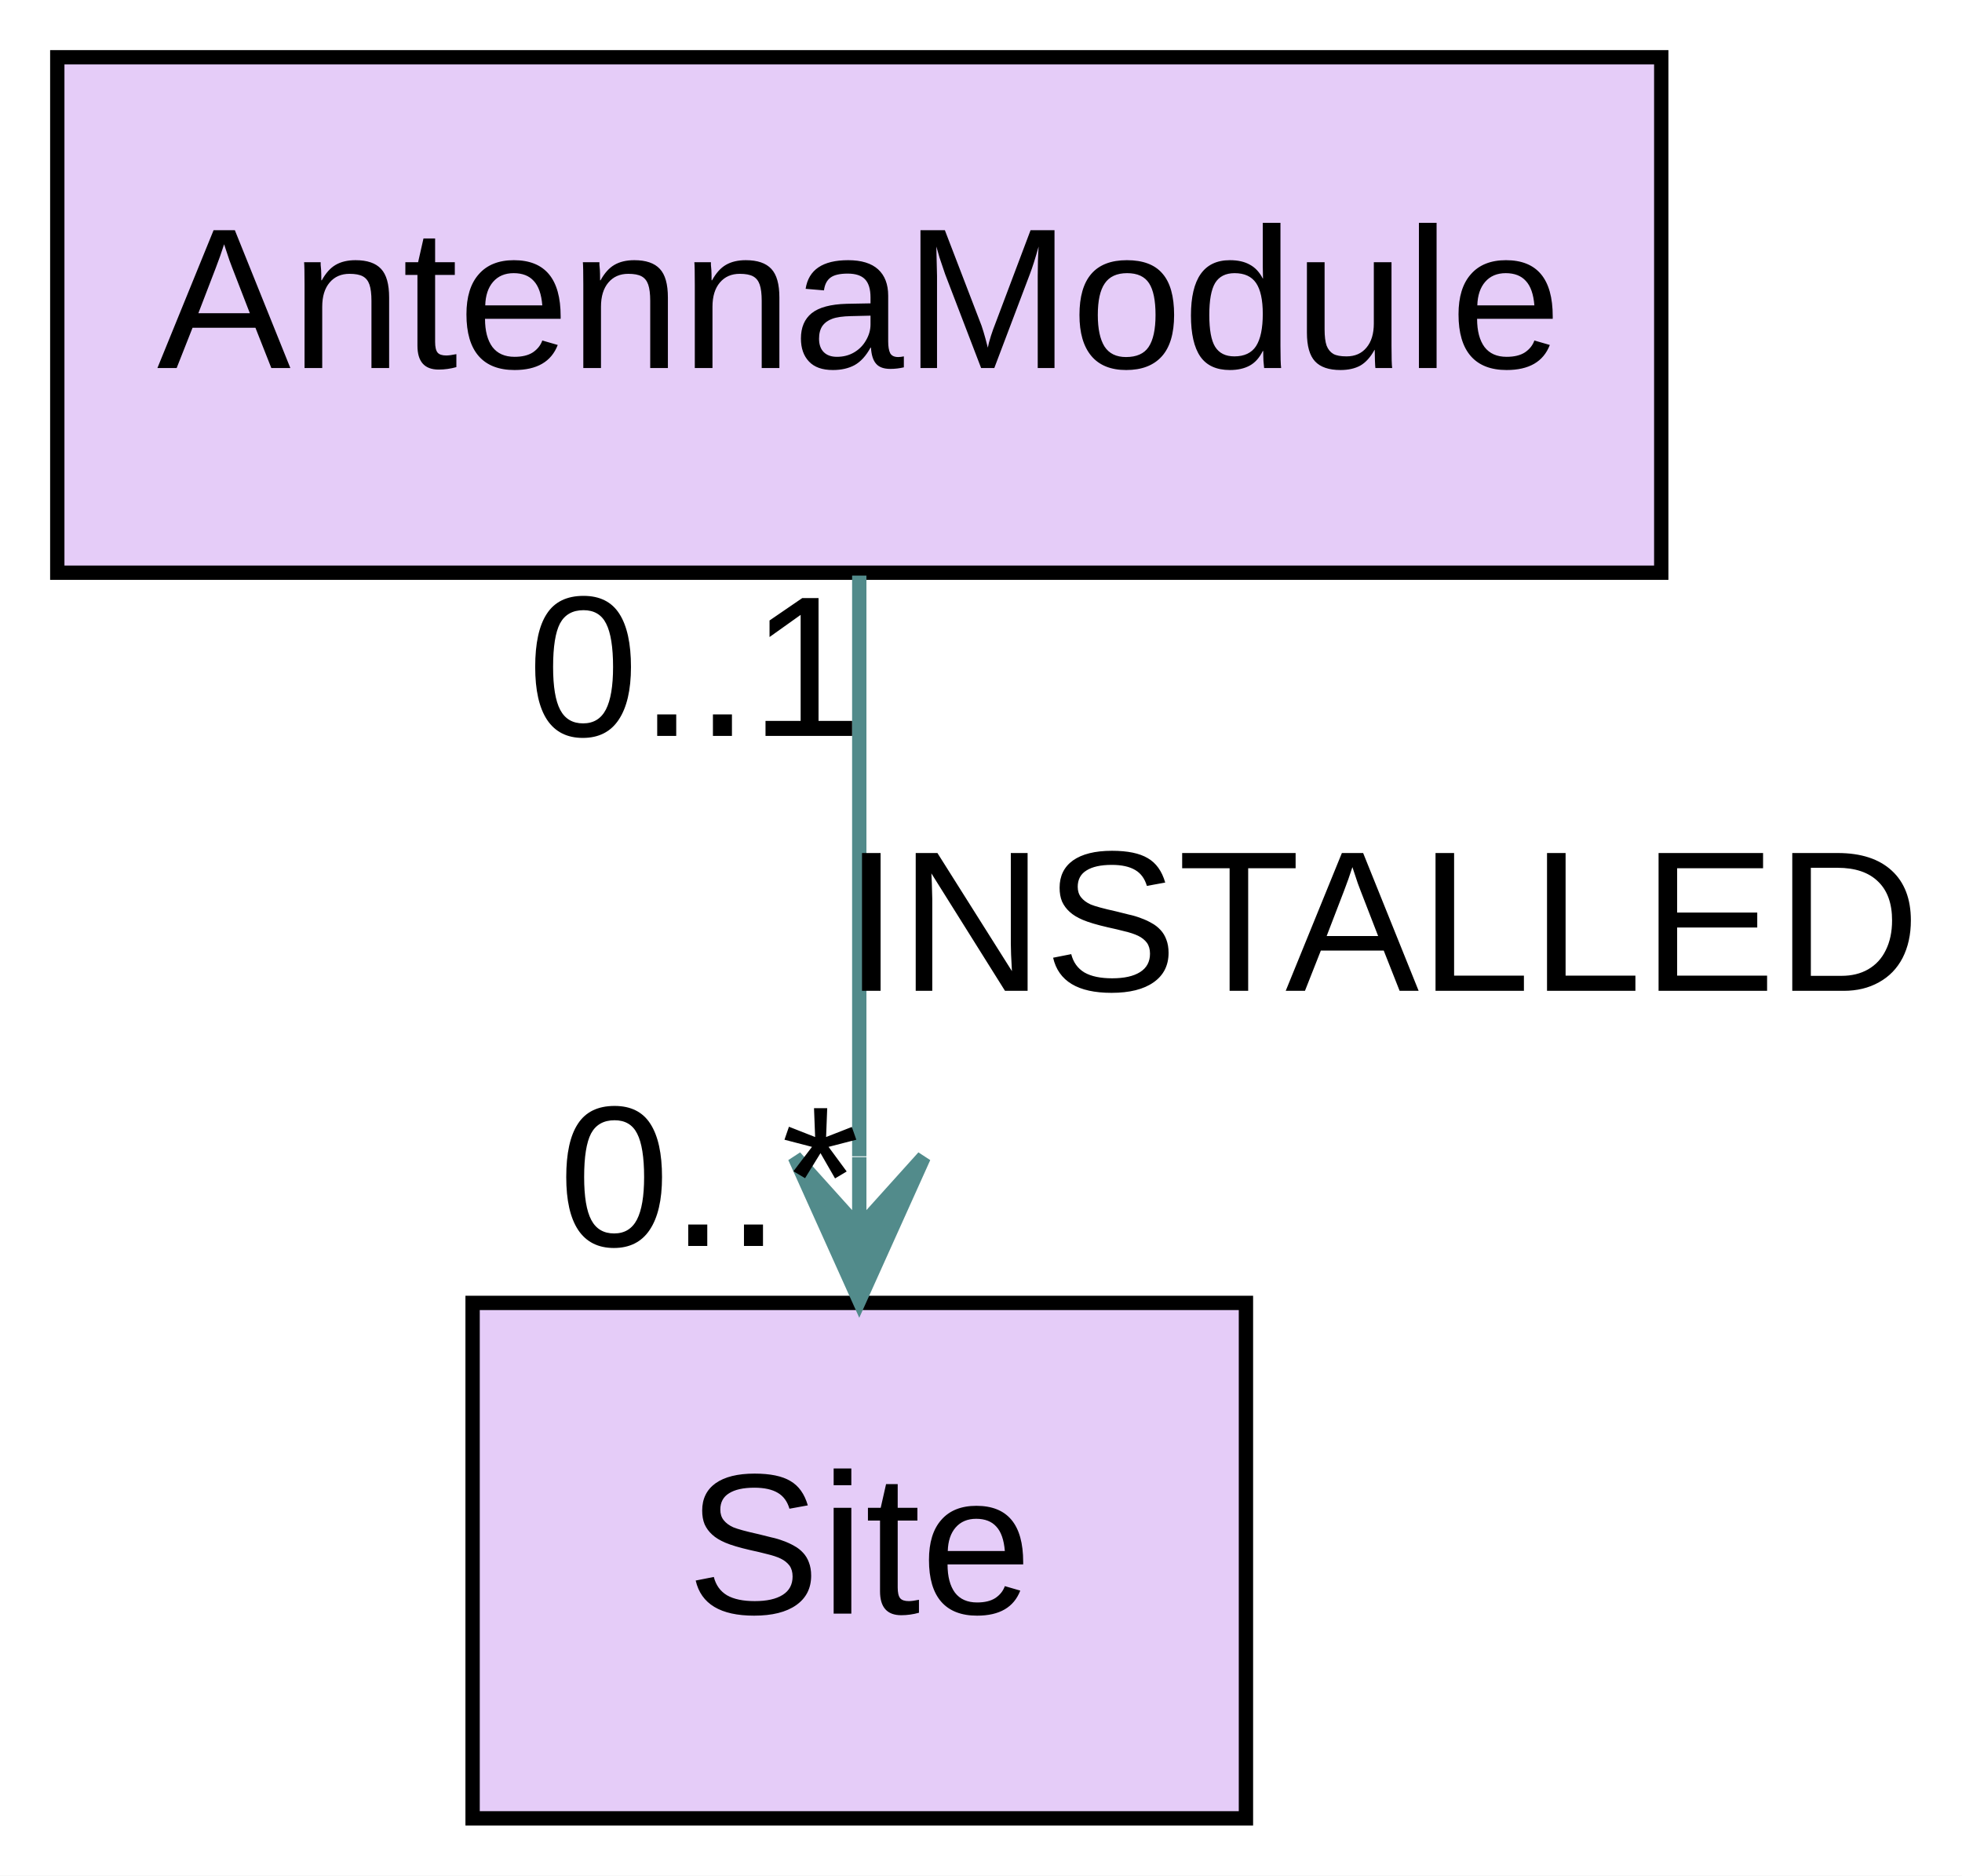
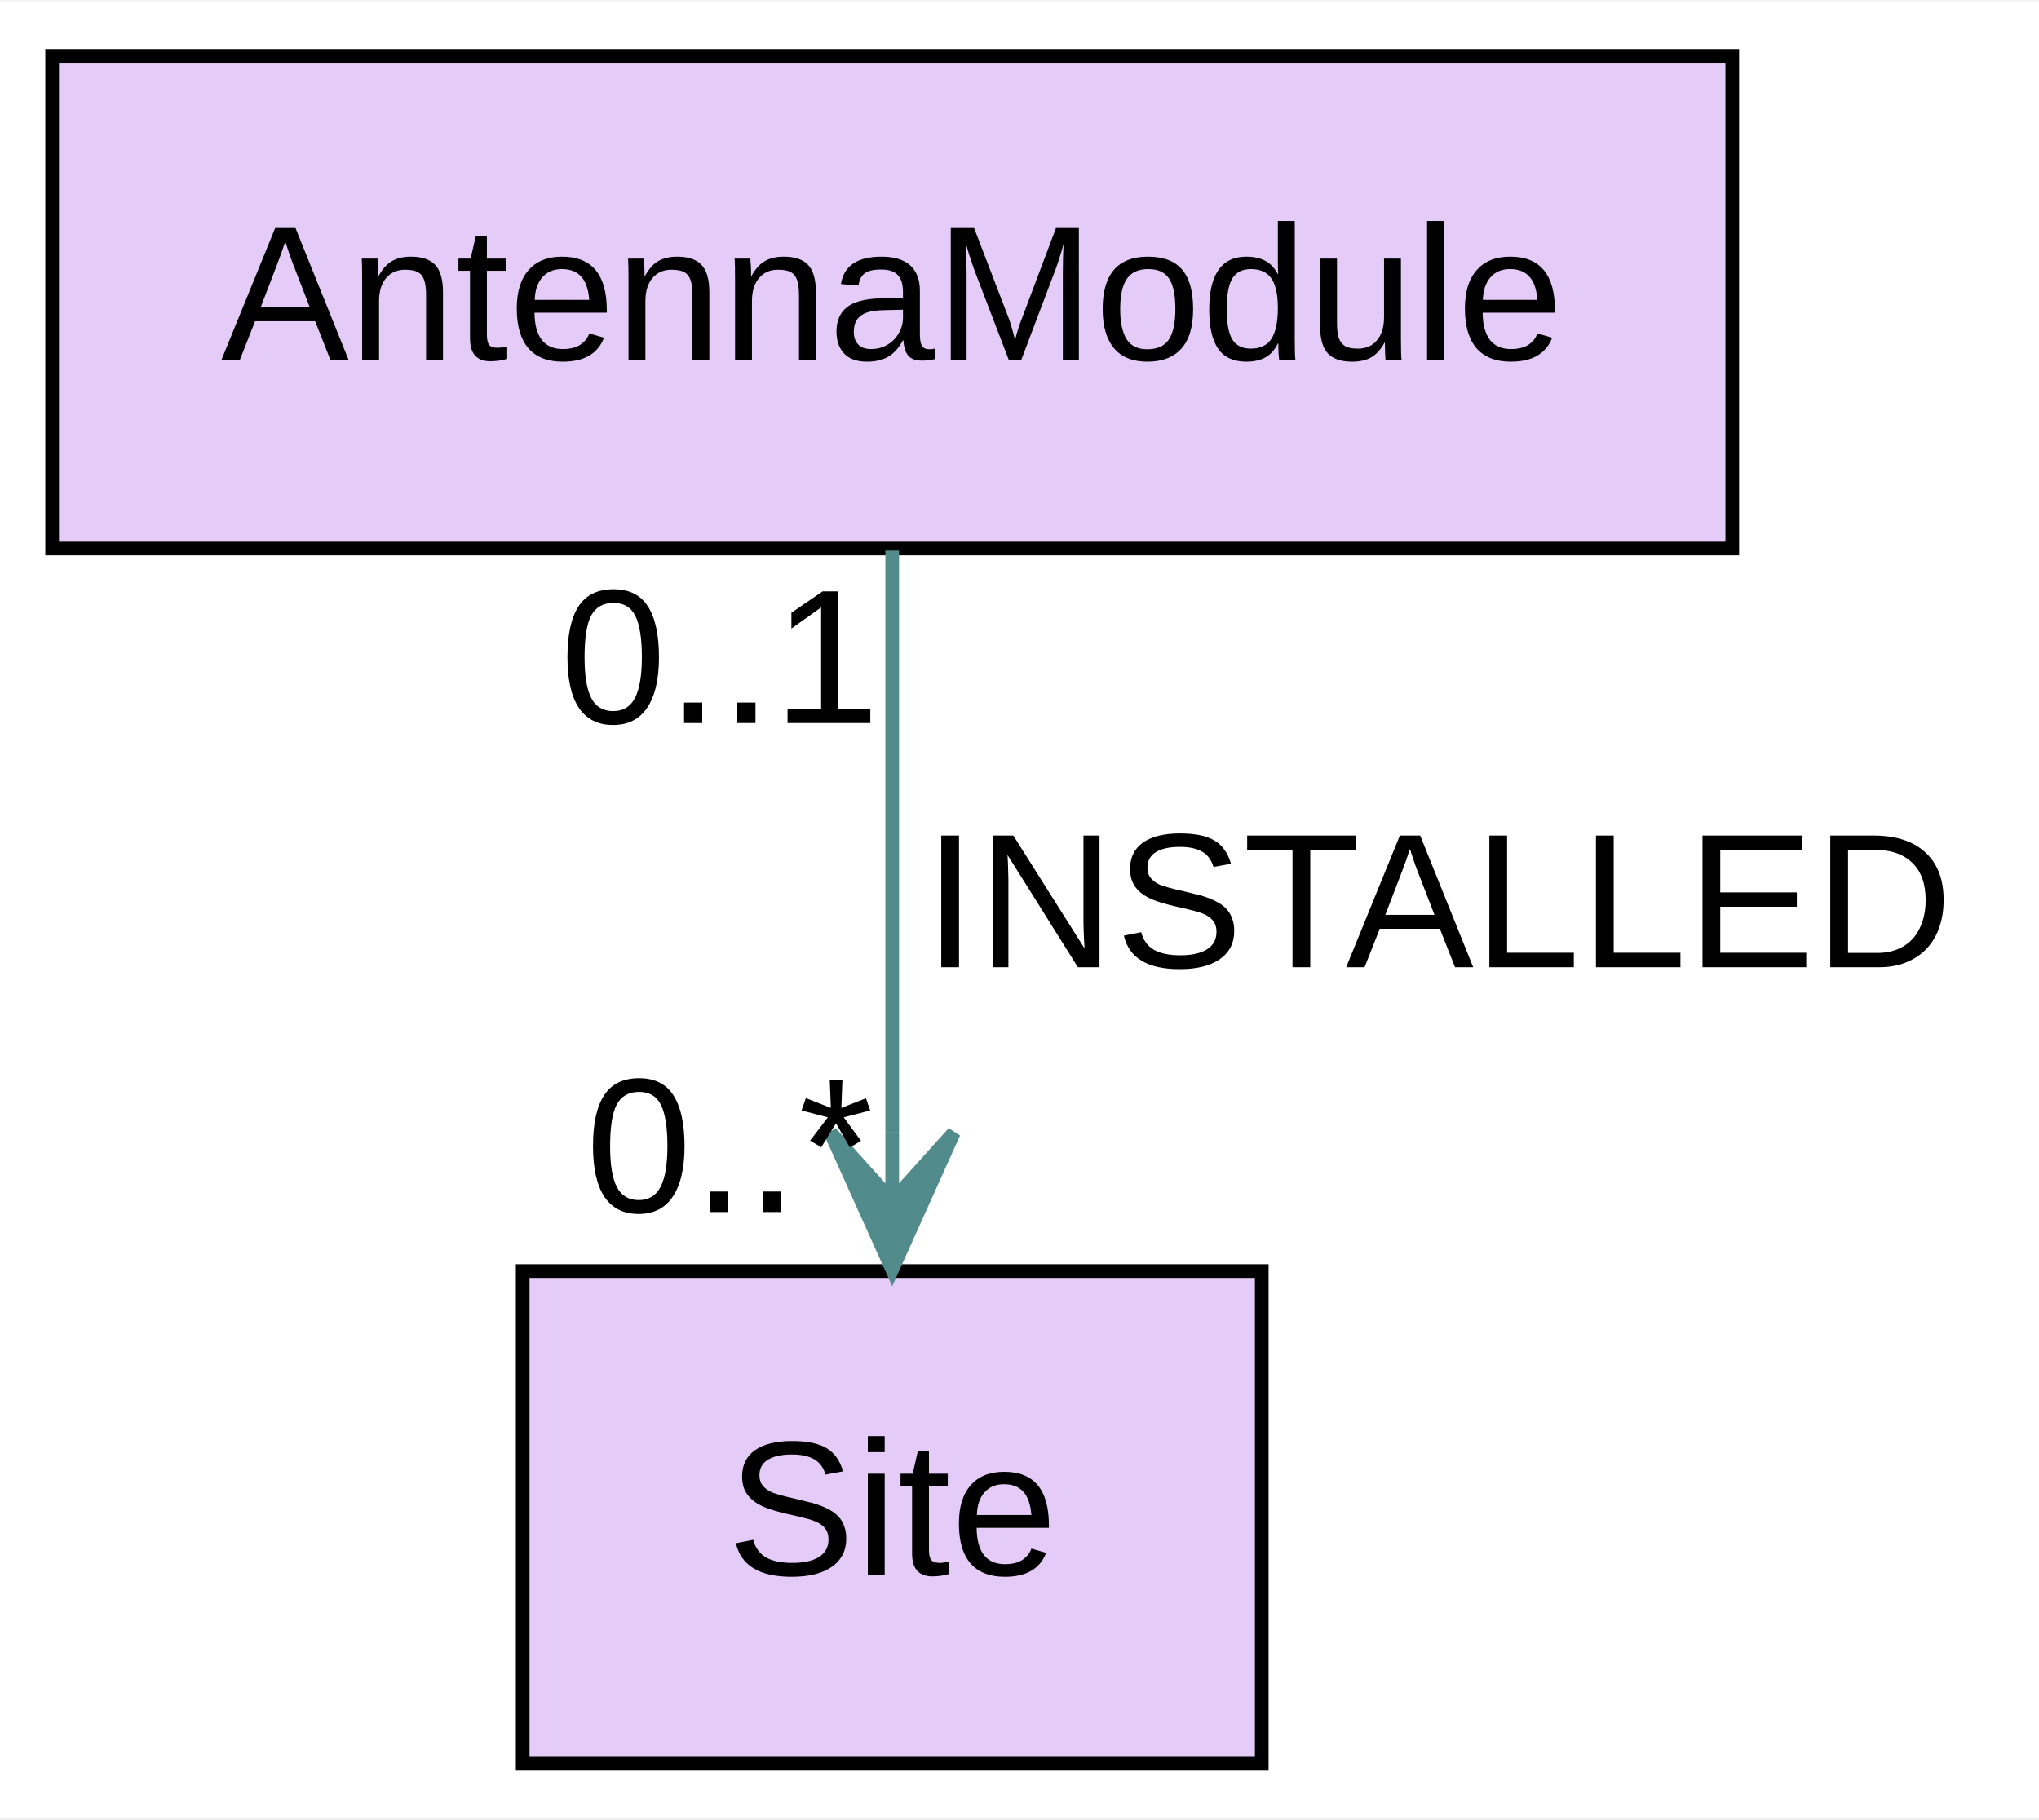
- <svg xmlns="http://www.w3.org/2000/svg" width="137px" height="131px" viewBox="0.00 0.00 137.00 131.00">
-   <g id="graph0" class="graph" transform="scale(1.0 1.0) rotate(0.0) translate(4.0 127.0)">
-     <polygon fill="white" stroke="transparent" points="-4,4 -4,-127 133,-127 133,4 -4,4" />
+ <svg xmlns="http://www.w3.org/2000/svg" width="149px" height="133px" viewBox="0.00 0.00 148.98 132.80">
+   <g id="graph0" class="graph" transform="scale(1.0 1.0) rotate(0.0) translate(4.0 128.8)">
+     <polygon fill="white" stroke="transparent" points="-4,4 -4,-128.8 144.98,-128.8 144.98,4 -4,4" />
    <g id="node1" class="node">
-       <polygon fill="#9a38e3" fill-opacity="0.255" stroke="black" points="112,-123 0,-123 0,-87 112,-87 112,-123" />
-       <text text-anchor="middle" x="56" y="-101.3" font-family="Arial" font-size="14.00">AntennaModule</text>
+       <polygon fill="#9a38e3" fill-opacity="0.255" stroke="black" points="122.57,-124.8 -0.19,-124.8 -0.19,-88.8 122.57,-88.8 122.57,-124.8" />
+       <text text-anchor="middle" x="61.19" y="-102.6" font-family="Arial" font-size="14.00">AntennaModule</text>
    </g>
    <g id="node2" class="node">
-       <polygon fill="#9a38e3" fill-opacity="0.255" stroke="black" points="83,-36 29,-36 29,0 83,0 83,-36" />
-       <text text-anchor="middle" x="56" y="-14.3" font-family="Arial" font-size="14.00">Site</text>
+       <polygon fill="#9a38e3" fill-opacity="0.255" stroke="black" points="88.19,-36 34.19,-36 34.19,0 88.19,0 88.19,-36" />
+       <text text-anchor="middle" x="61.19" y="-13.8" font-family="Arial" font-size="14.00">Site</text>
    </g>
    <g id="edge1" class="edge">
-       <path fill="none" stroke="#528b8b" d="M56,-86.8C56,-75.16 56,-59.55 56,-46.24" />
-       <polygon fill="#528b8b" stroke="#528b8b" points="56,-36.18 60.5,-46.18 56,-41.18 56,-46.18 56,-46.18 56,-46.18 56,-41.18 51.5,-46.18 56,-36.18 56,-36.18" />
-       <text text-anchor="middle" x="92.5" y="-57.8" font-family="Arial" font-size="14.00">INSTALLED</text>
-       <text text-anchor="middle" x="45.5" y="-39.98" font-family="Arial" font-size="14.00">0..*</text>
-       <text text-anchor="middle" x="44.5" y="-75.6" font-family="Arial" font-size="14.00">0..1</text>
+       <path fill="none" stroke="#528b8b" d="M61.19,-88.65C61.19,-76.52 61.19,-60.02 61.19,-46.12" />
+       <polygon fill="#528b8b" stroke="#528b8b" points="61.19,-36.11 65.69,-46.11 61.19,-41.11 61.19,-46.11 61.19,-46.11 61.19,-46.11 61.19,-41.11 56.69,-46.11 61.19,-36.11 61.19,-36.11" />
+       <text text-anchor="middle" x="101.08" y="-58.2" font-family="Arial" font-size="14.00">INSTALLED</text>
+       <text text-anchor="middle" x="49.29" y="-40.31" font-family="Arial" font-size="14.00">0..*</text>
+       <text text-anchor="middle" x="48.59" y="-76.05" font-family="Arial" font-size="14.00">0..1</text>
    </g>
  </g>
</svg>
